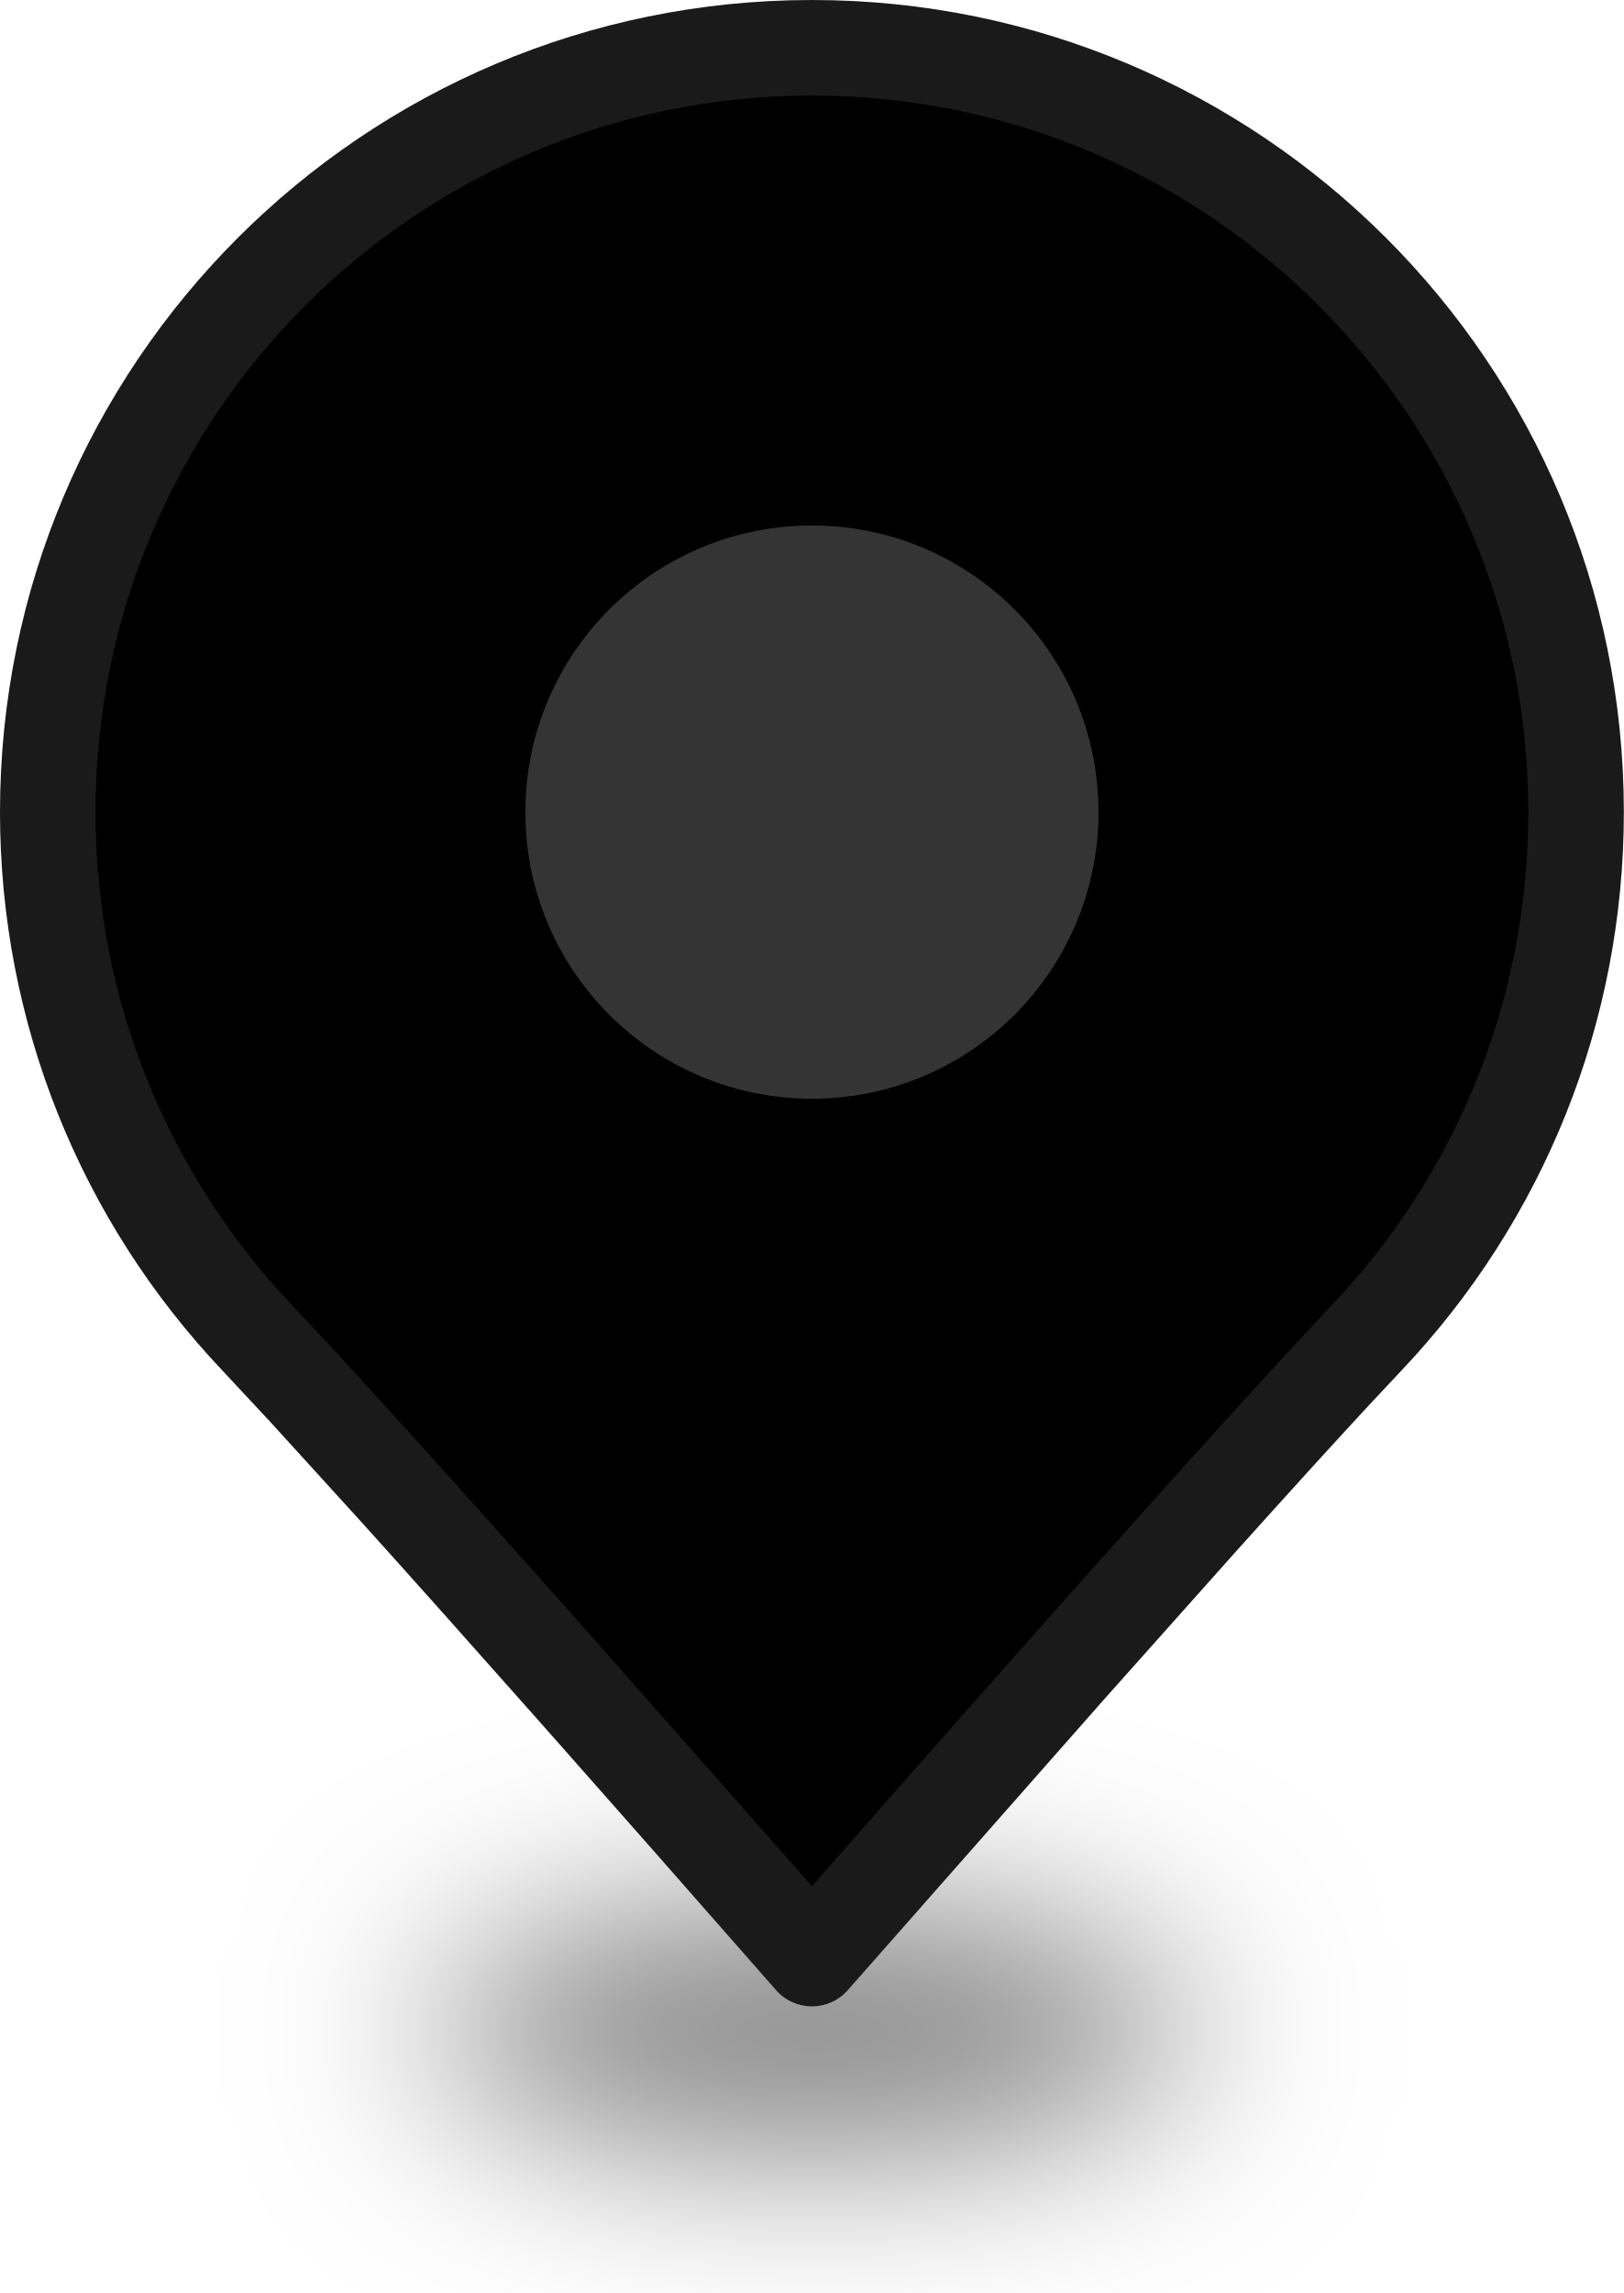
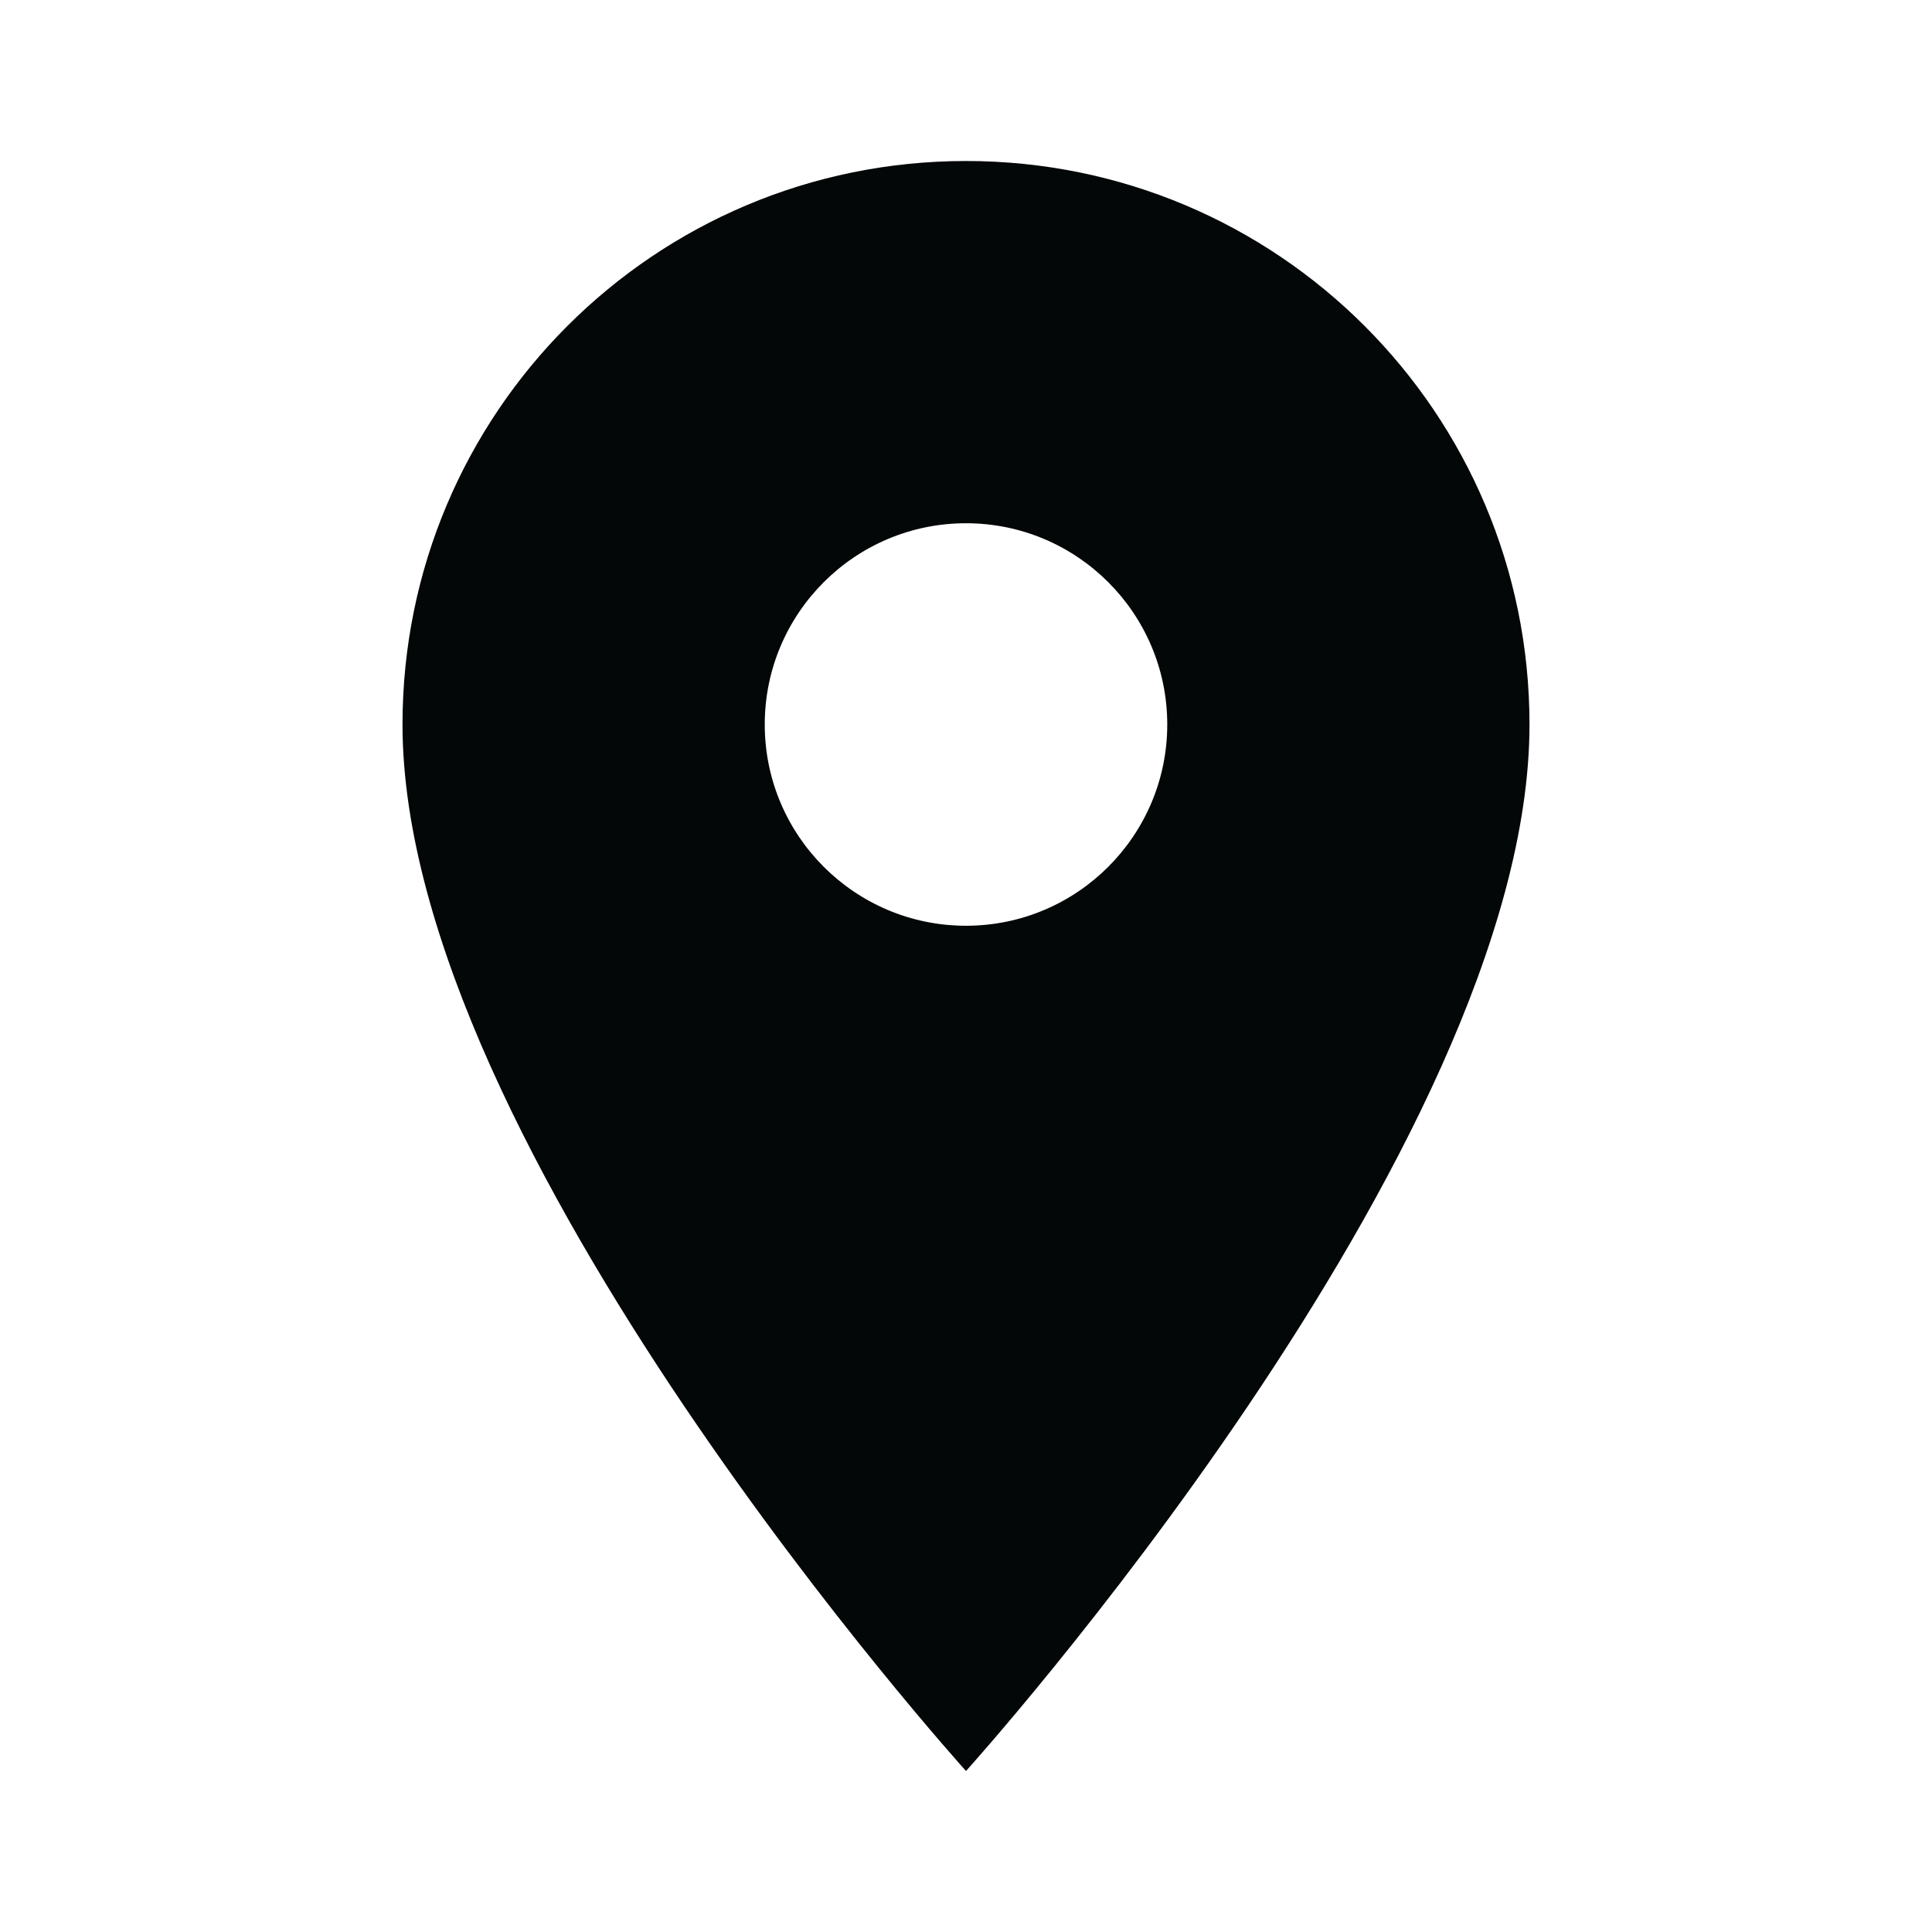
- <svg xmlns="http://www.w3.org/2000/svg" xmlns:xlink="http://www.w3.org/1999/xlink" width="34px" height="48px" viewBox="0 0 34 48" version="1.1">
-   <defs>
-     <ellipse id="path-1" cx="17" cy="42.5" rx="8" ry="2.5" />
-     <filter x="-37.5%" y="-120.0%" width="175.0%" height="340.0%" filterUnits="objectBoundingBox" id="filter-2">
-       <feOffset dx="0" dy="0" in="SourceAlpha" result="shadowOffsetOuter1" />
-       <feGaussianBlur stdDeviation="2" in="shadowOffsetOuter1" result="shadowBlurOuter1" />
-       <feColorMatrix values="0 0 0 0 0   0 0 0 0 0   0 0 0 0 0  0 0 0 0.5 0" type="matrix" in="shadowBlurOuter1" />
-     </filter>
-   </defs>
-   <g id="marker-location" stroke="none" stroke-width="1" fill="none" fill-rule="evenodd">
-     <rect id="Rectangle" x="0" y="0" width="34" height="48" />
-     <g id="Oval" fill="black" fill-opacity="1">
-       <use filter="url(#filter-2)" xlink:href="#path-1" />
-     </g>
-     <path d="M17,41 C22.802,34.386 26.675,30.052 28.62,27.999 C31.335,25.132 33,21.261 33,17 C33,8.163 25.837,1 17,1 C8.163,1 1,8.163 1,17 C1,21.261 2.666,25.133 5.382,28.001 C7.326,30.053 11.199,34.386 17,41 Z" id="Oval-Copy" fill="#000" />
-     <path d="M17.752,41.659 L23.098,35.595 L25.895,32.459 C26.999,31.23 27.916,30.222 28.647,29.433 L29.346,28.687 C32.315,25.551 34,21.407 34,17 C34,7.611 26.389,0 17,0 C7.611,0 0,7.611 0,17 C0,21.407 1.686,25.553 4.656,28.689 L5.672,29.779 L7.597,31.894 C9.715,34.244 12.6,37.5 16.248,41.659 C16.647,42.114 17.353,42.114 17.752,41.659 Z M17,39.484 L12,33.818 L9.898,31.463 C8.248,29.622 6.985,28.239 6.108,27.313 C3.486,24.545 2,20.891 2,17 C2,8.716 8.716,2 17,2 C25.284,2 32,8.716 32,17 C32,20.756 30.615,24.292 28.161,27.022 L26.667,28.63 C24.612,30.868 21.391,34.484 17,39.484 Z" id="Oval" fill="#1a1a1a" fill-rule="nonzero" />
-     <circle id="Oval" fill="#343434" cx="17" cy="17" r="6" />
-   </g>
+ <svg xmlns="http://www.w3.org/2000/svg" width="24" height="24" viewBox="0 0 24 24">
+   <path fill="#040707" d="M12 2C8.13 2 5 5.13 5 9c0 5.25 7 13 7 13s7-7.75 7-13c0-3.87-3.13-7-7-7zm0 9.5c-1.38 0-2.5-1.12-2.5-2.5s1.12-2.5 2.5-2.5 2.5 1.12 2.5 2.5-1.12 2.5-2.5 2.5z" />
</svg>
